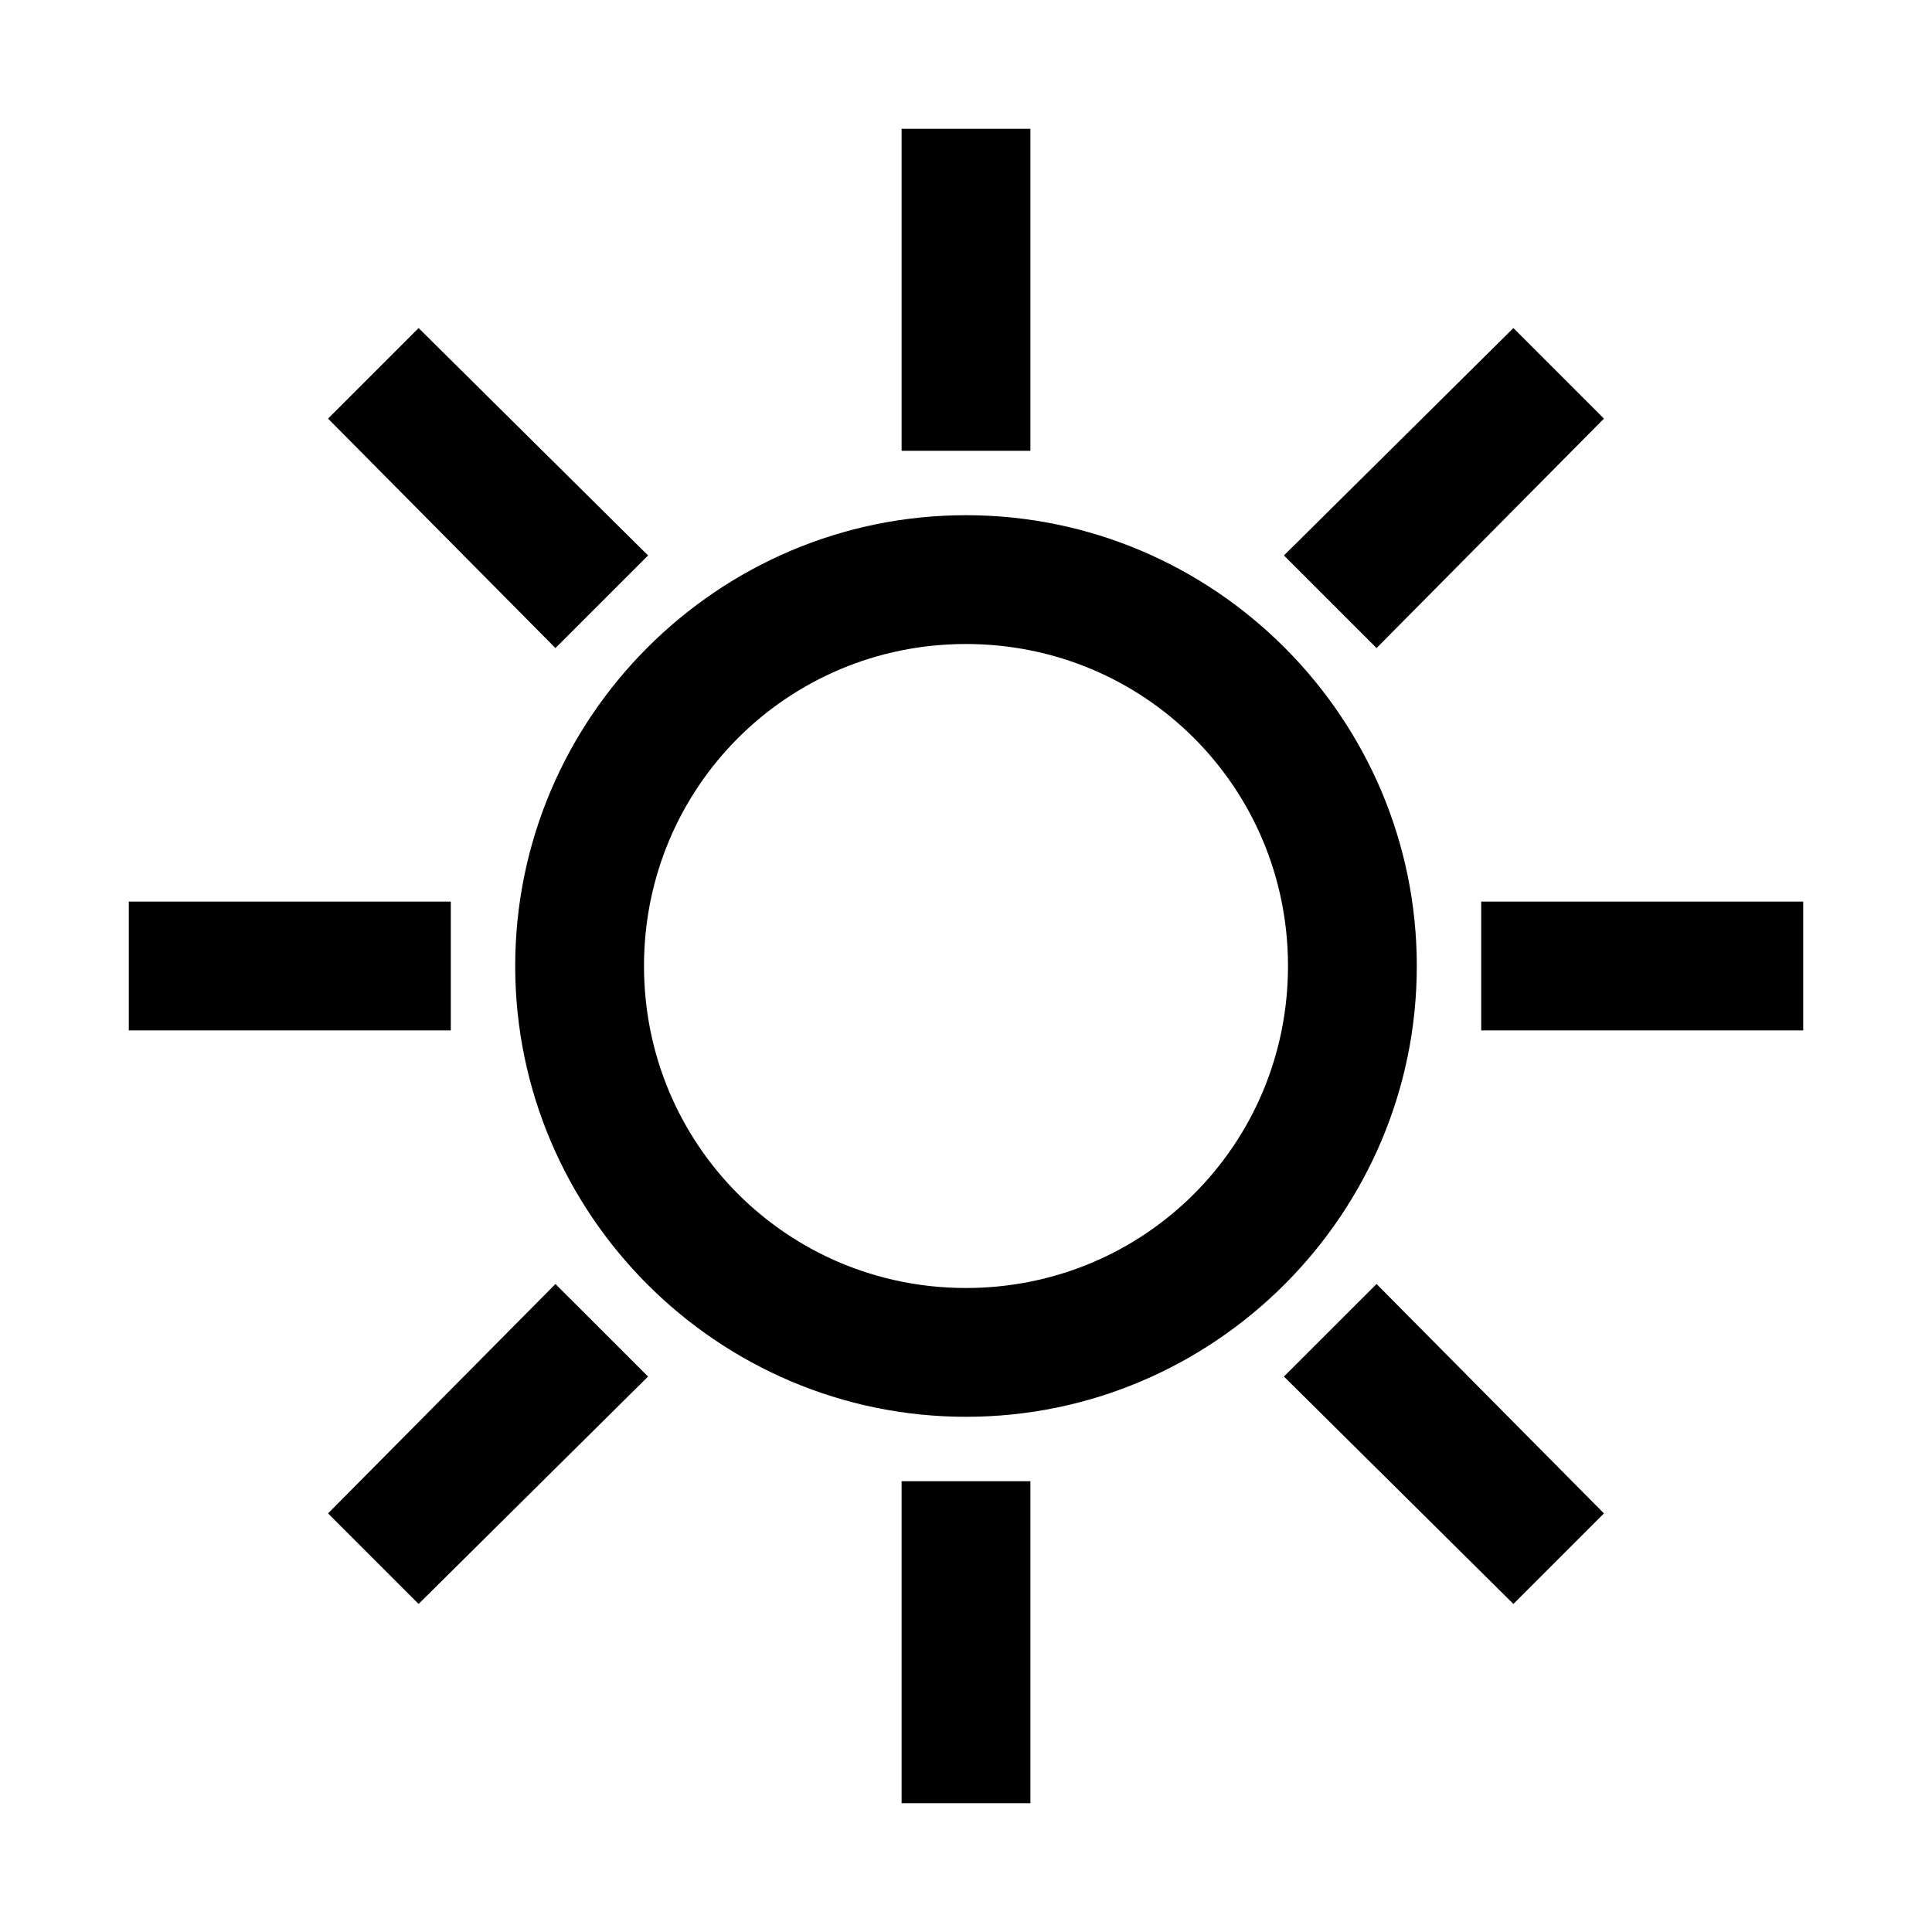
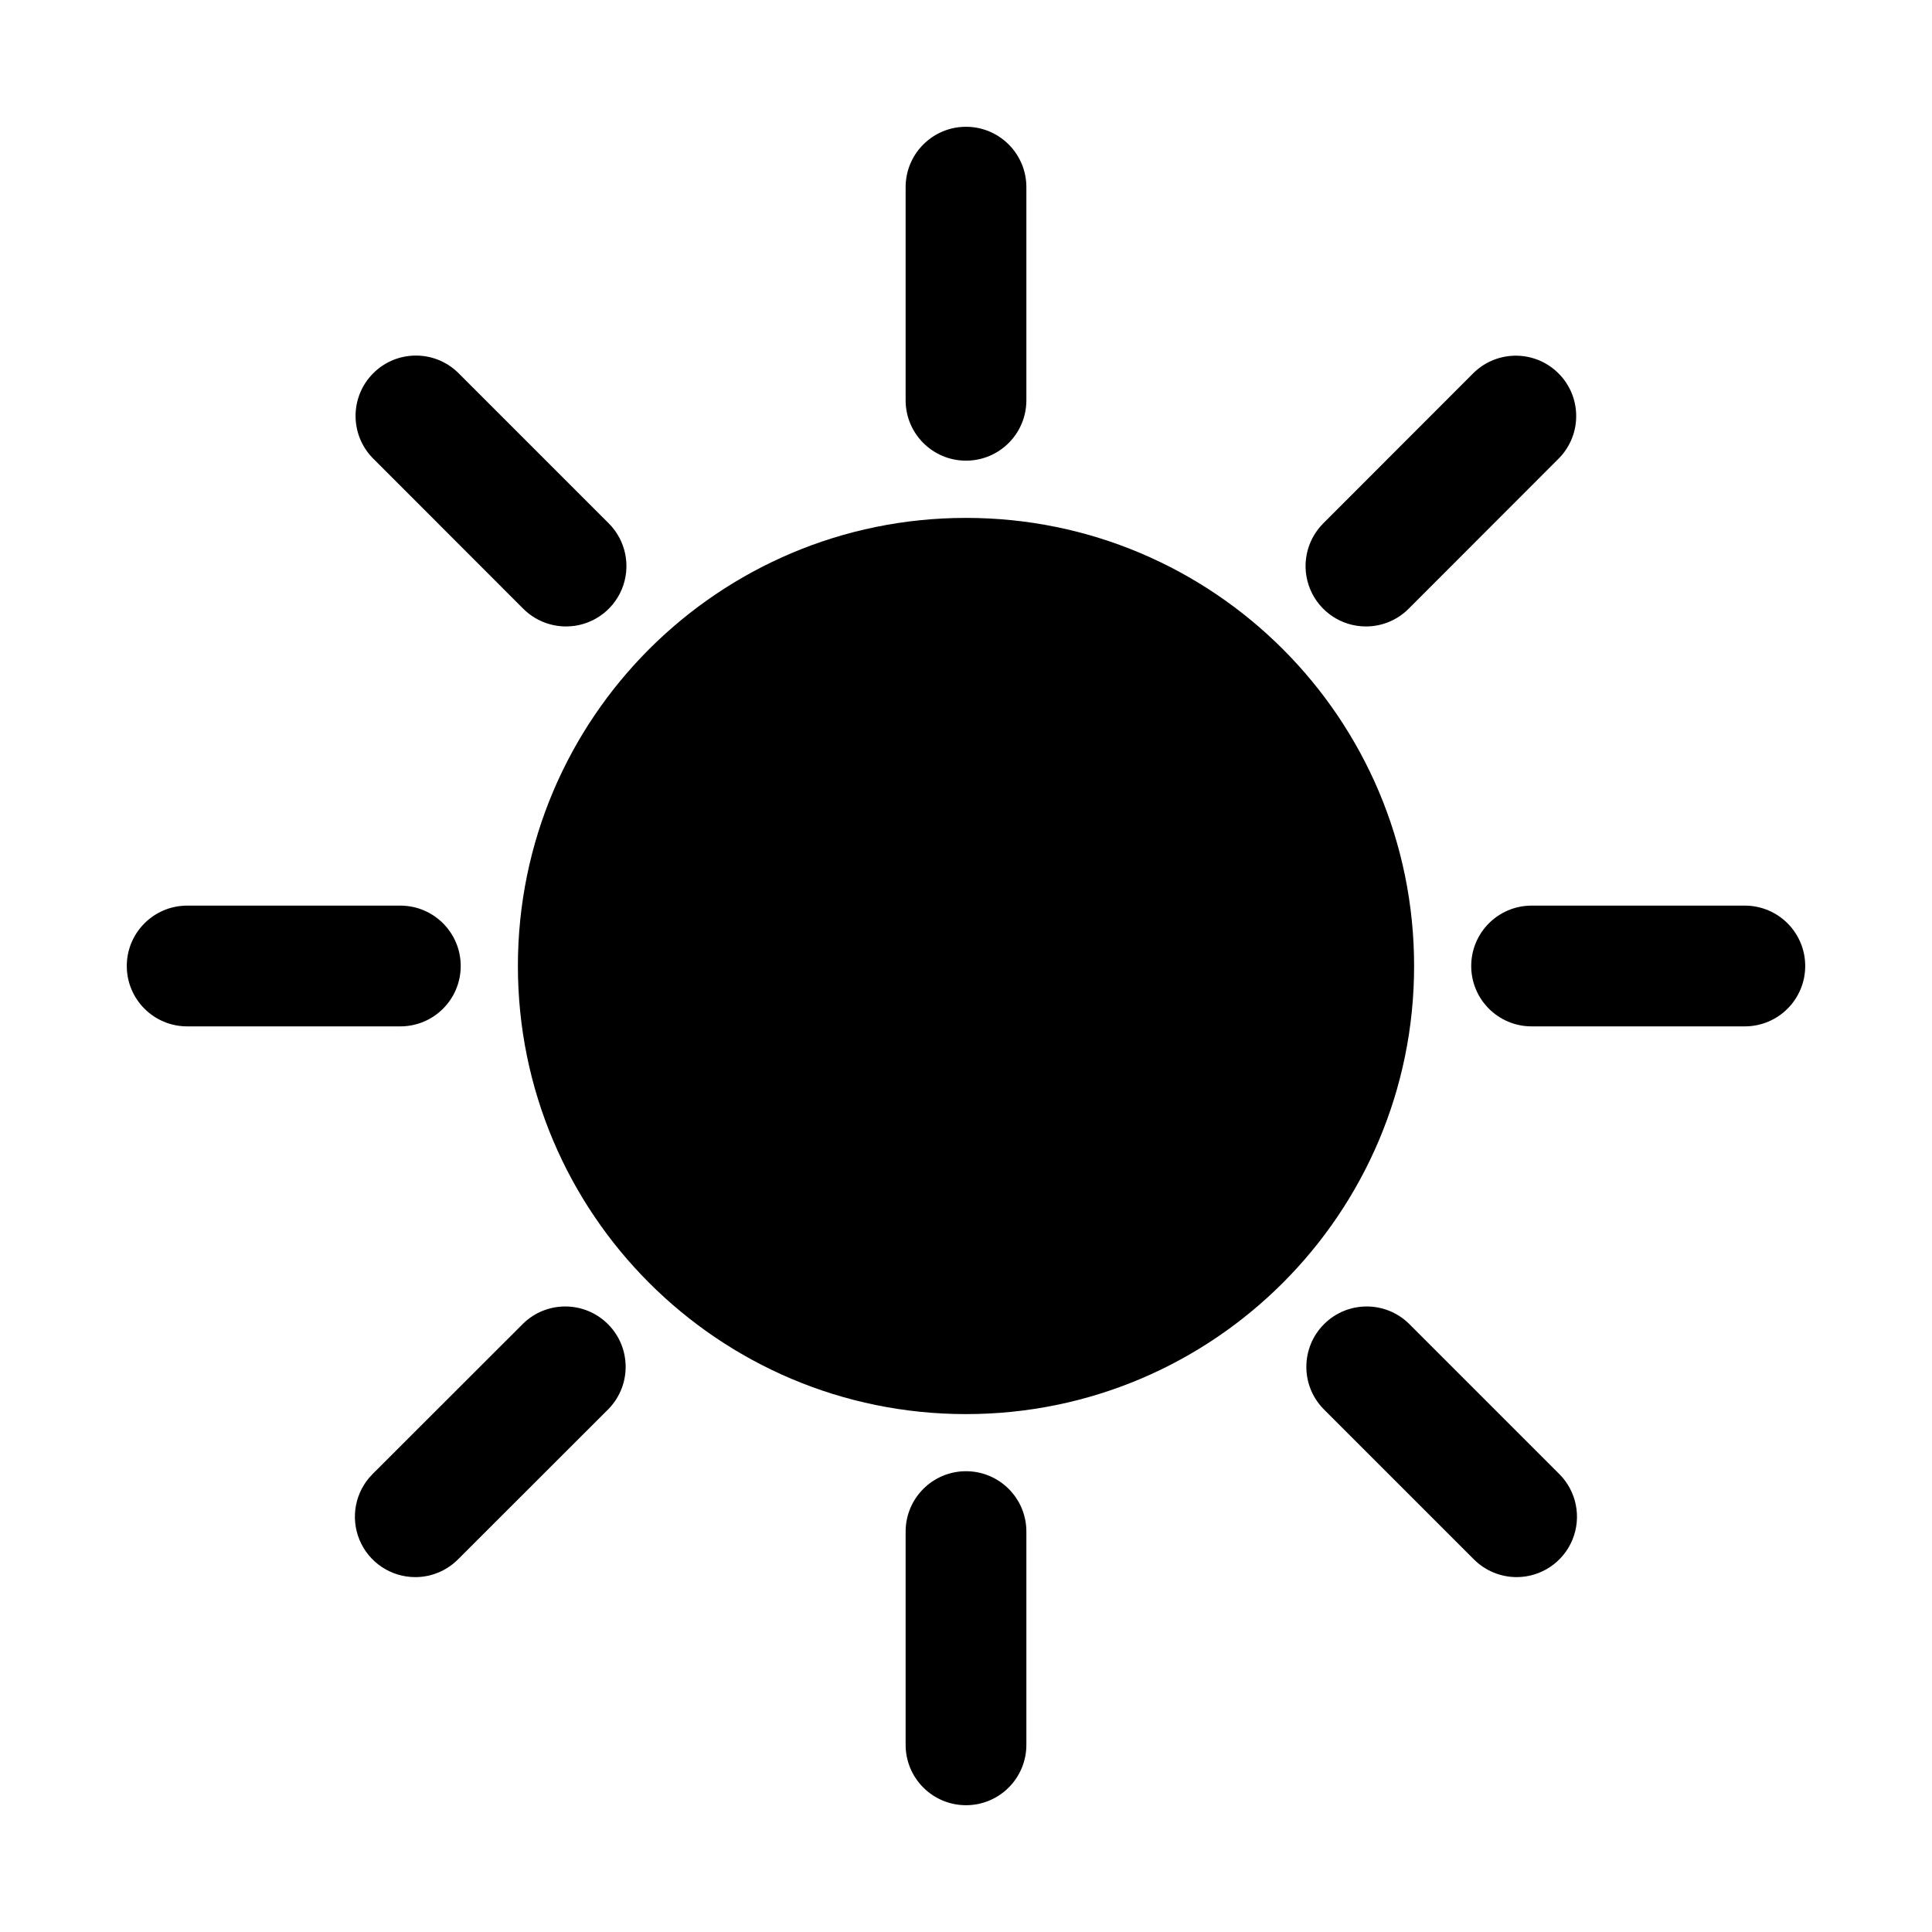
- <svg xmlns="http://www.w3.org/2000/svg" class="icon" viewBox="0 0 1024 1024" version="1.1">
-   <path d="M477.867 68.267v170.667h68.267V68.267zM221.867 173.875L173.875 221.867l120.525 121.617 49.084-49.084z m580.267 0l-121.617 120.525 49.084 49.084L850.125 221.867zM512 273.067c-131.584 0-238.933 107.349-238.933 238.933s107.349 238.933 238.933 238.933 238.933-107.349 238.933-238.933-107.349-238.933-238.933-238.933z m0 68.267c94.652 0 170.667 76.015 170.667 170.667s-76.015 170.667-170.667 170.667-170.667-76.015-170.667-170.667 76.015-170.667 170.667-170.667zM68.267 477.867v68.267h170.667v-68.267z m716.8 0v68.267h170.667v-68.267zM294.4 680.55L173.875 802.133 221.867 850.125l121.617-120.525z m435.2 0l-49.084 49.05 121.617 120.525 47.991-47.991zM477.867 785.067v170.667h68.267v-170.667z" />
+ <svg xmlns="http://www.w3.org/2000/svg" t="1695116159155" class="icon" viewBox="0 0 1024 1024" version="1.1" p-id="2447" width="200" height="200">
+   <path d="M512 512m-237.504 0a237.504 237.504 0 1 0 475.008 0 237.504 237.504 0 1 0-475.008 0Z" p-id="2448" />
+   <path d="M512 244.16a32 32 0 0 1-32-32V99.2a32 32 0 0 1 64 0v113.024a32 32 0 0 1-32 31.936zM512 956.8a32 32 0 0 1-32-32v-113.024a32 32 0 0 1 64 0v113.024a32 32 0 0 1-32 32zM212.16 544H99.2a32 32 0 0 1 0-64h113.024a32 32 0 1 1-0.064 64zM924.8 544h-113.024a32 32 0 0 1 0-64h113.024a32 32 0 0 1 0 64z" p-id="2449" />
+   <path d="M220.096 835.904a32 32 0 0 1-22.656-54.592l79.936-79.872a32 32 0 0 1 45.248 45.248l-79.936 79.872a31.872 31.872 0 0 1-22.592 9.344zM723.968 332.032a32 32 0 0 1-22.656-54.592l79.872-79.936a32 32 0 0 1 45.248 45.248l-79.872 79.936a31.872 31.872 0 0 1-22.592 9.344z" p-id="2450" />
+   <path d="M803.904 835.904a32.128 32.128 0 0 1-22.656-9.344l-79.872-79.872a32 32 0 0 1 45.248-45.248l79.872 79.872a32 32 0 0 1-22.592 54.592zM300.032 332.032a32.128 32.128 0 0 1-22.656-9.344l-79.936-80a32 32 0 0 1 45.248-45.248l79.936 79.936a32 32 0 0 1-22.592 54.656z" p-id="2451" />
</svg>
